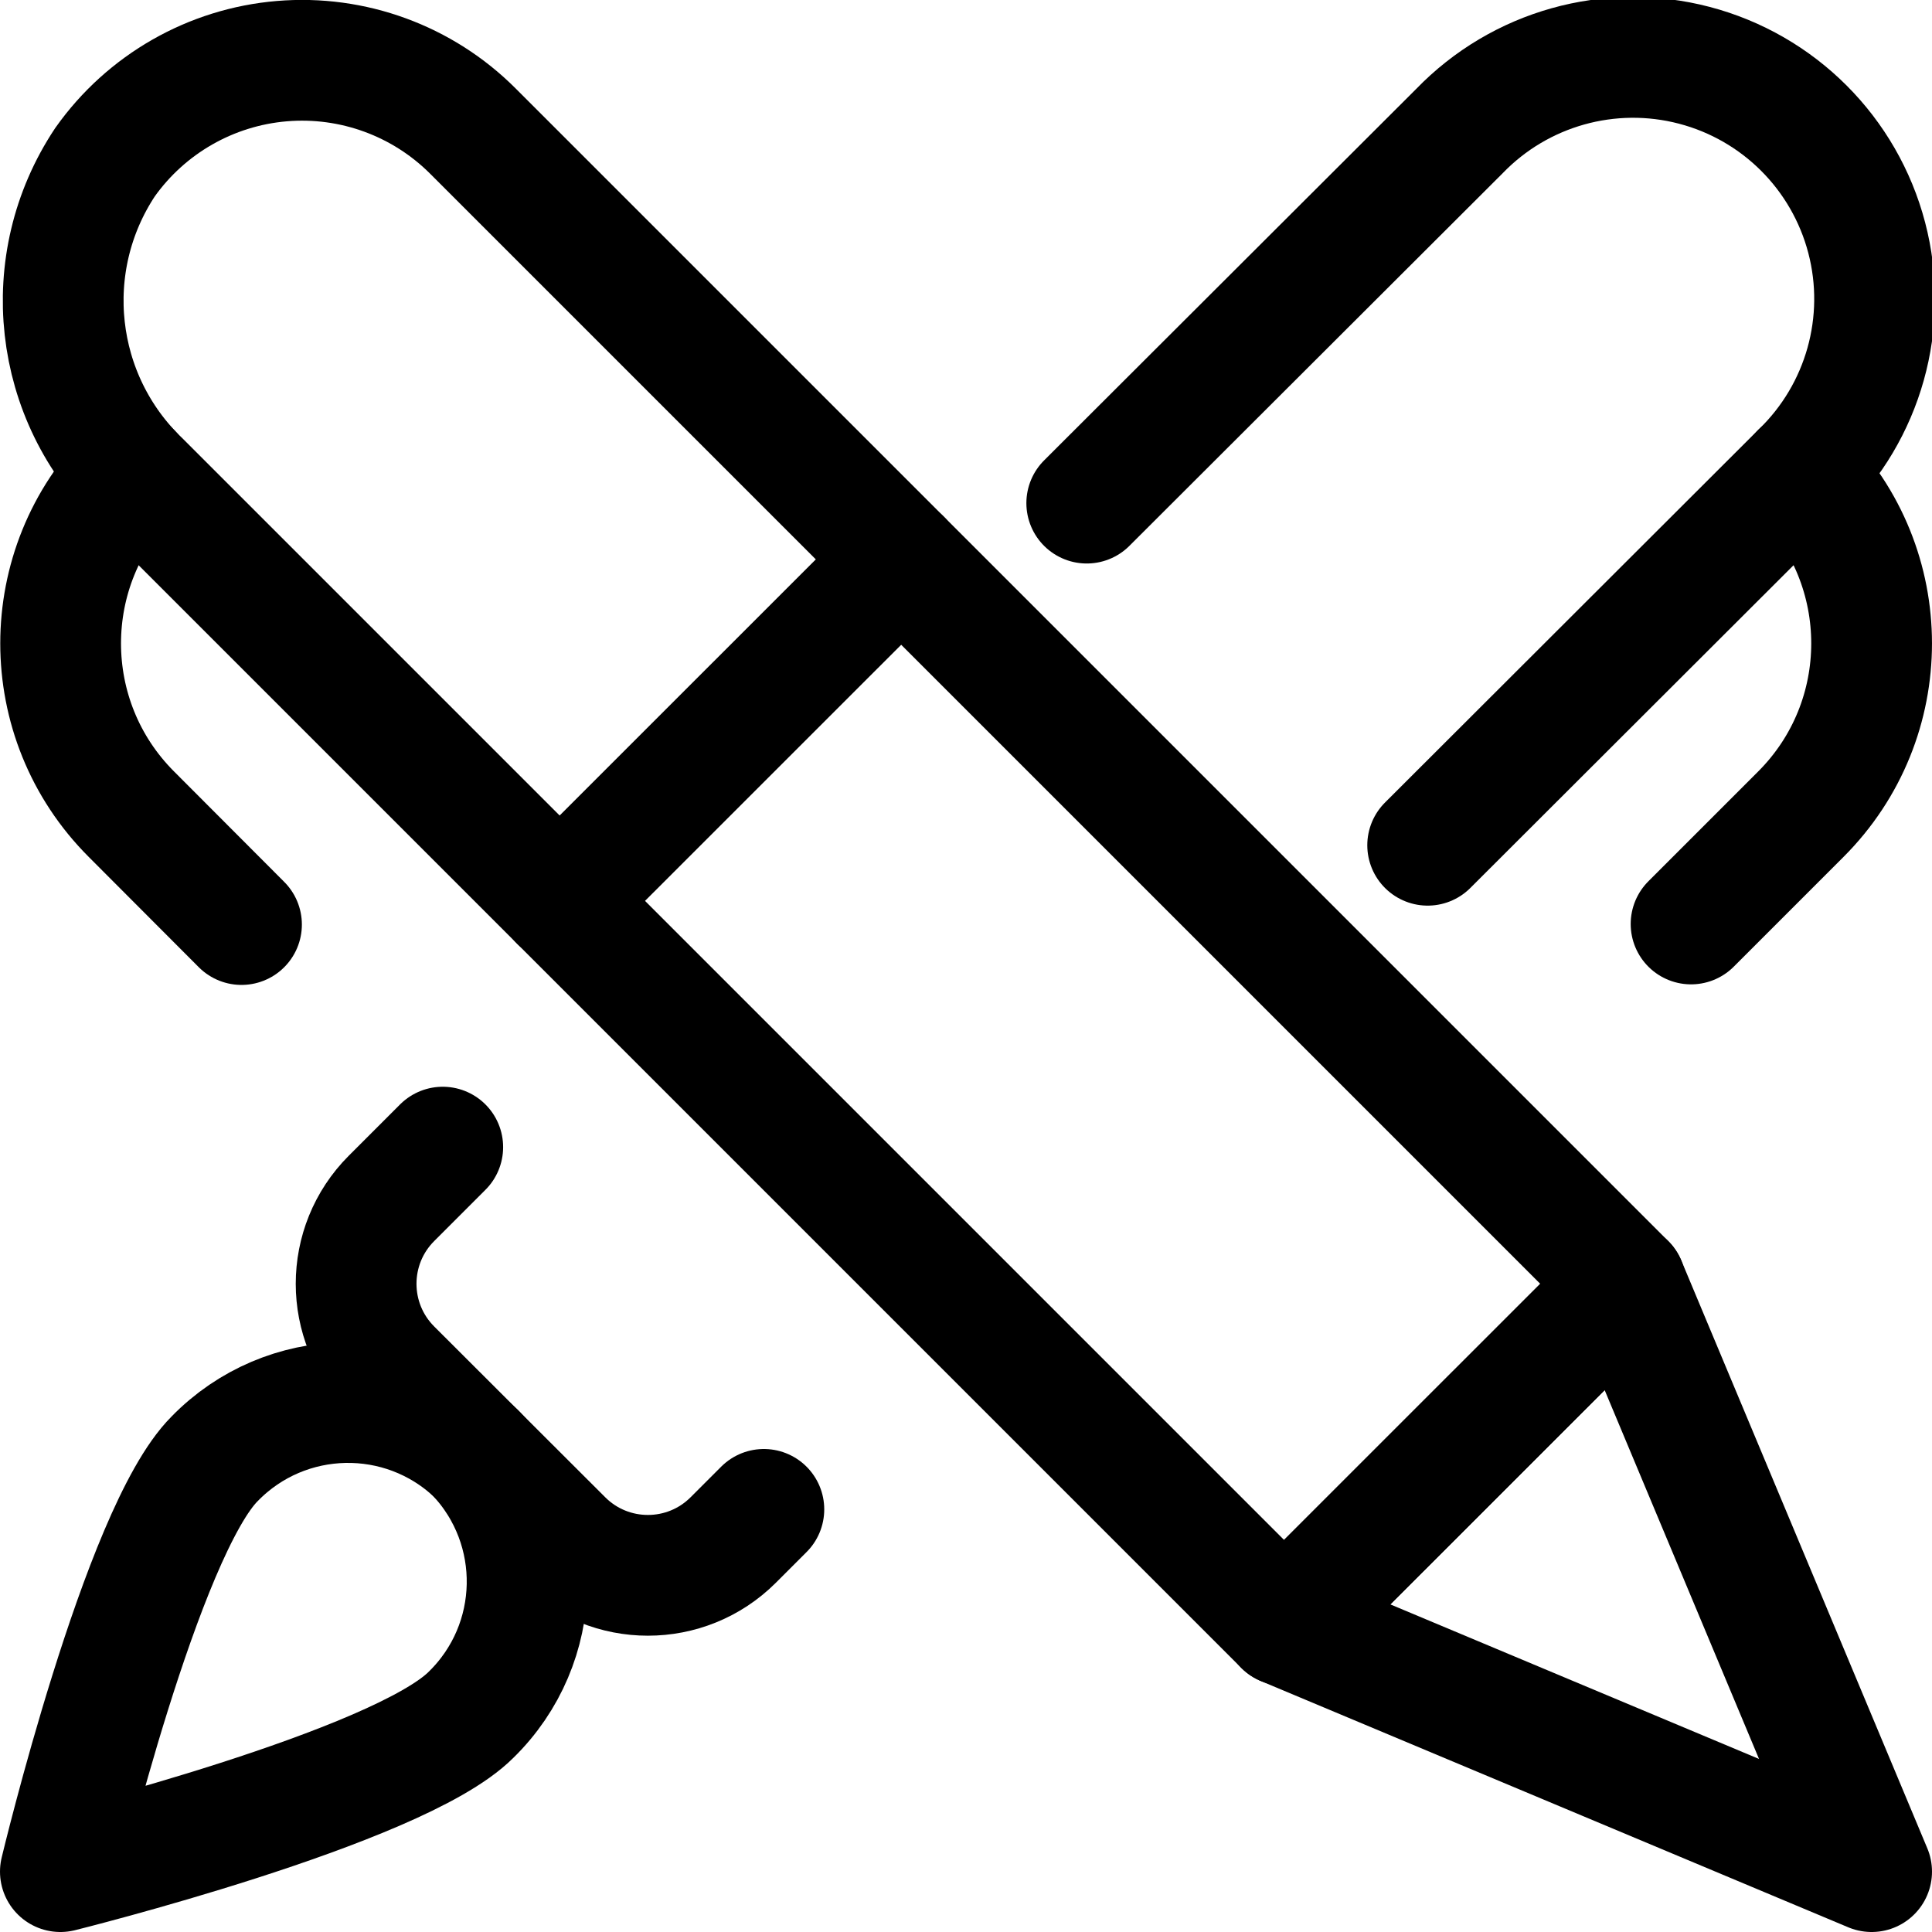
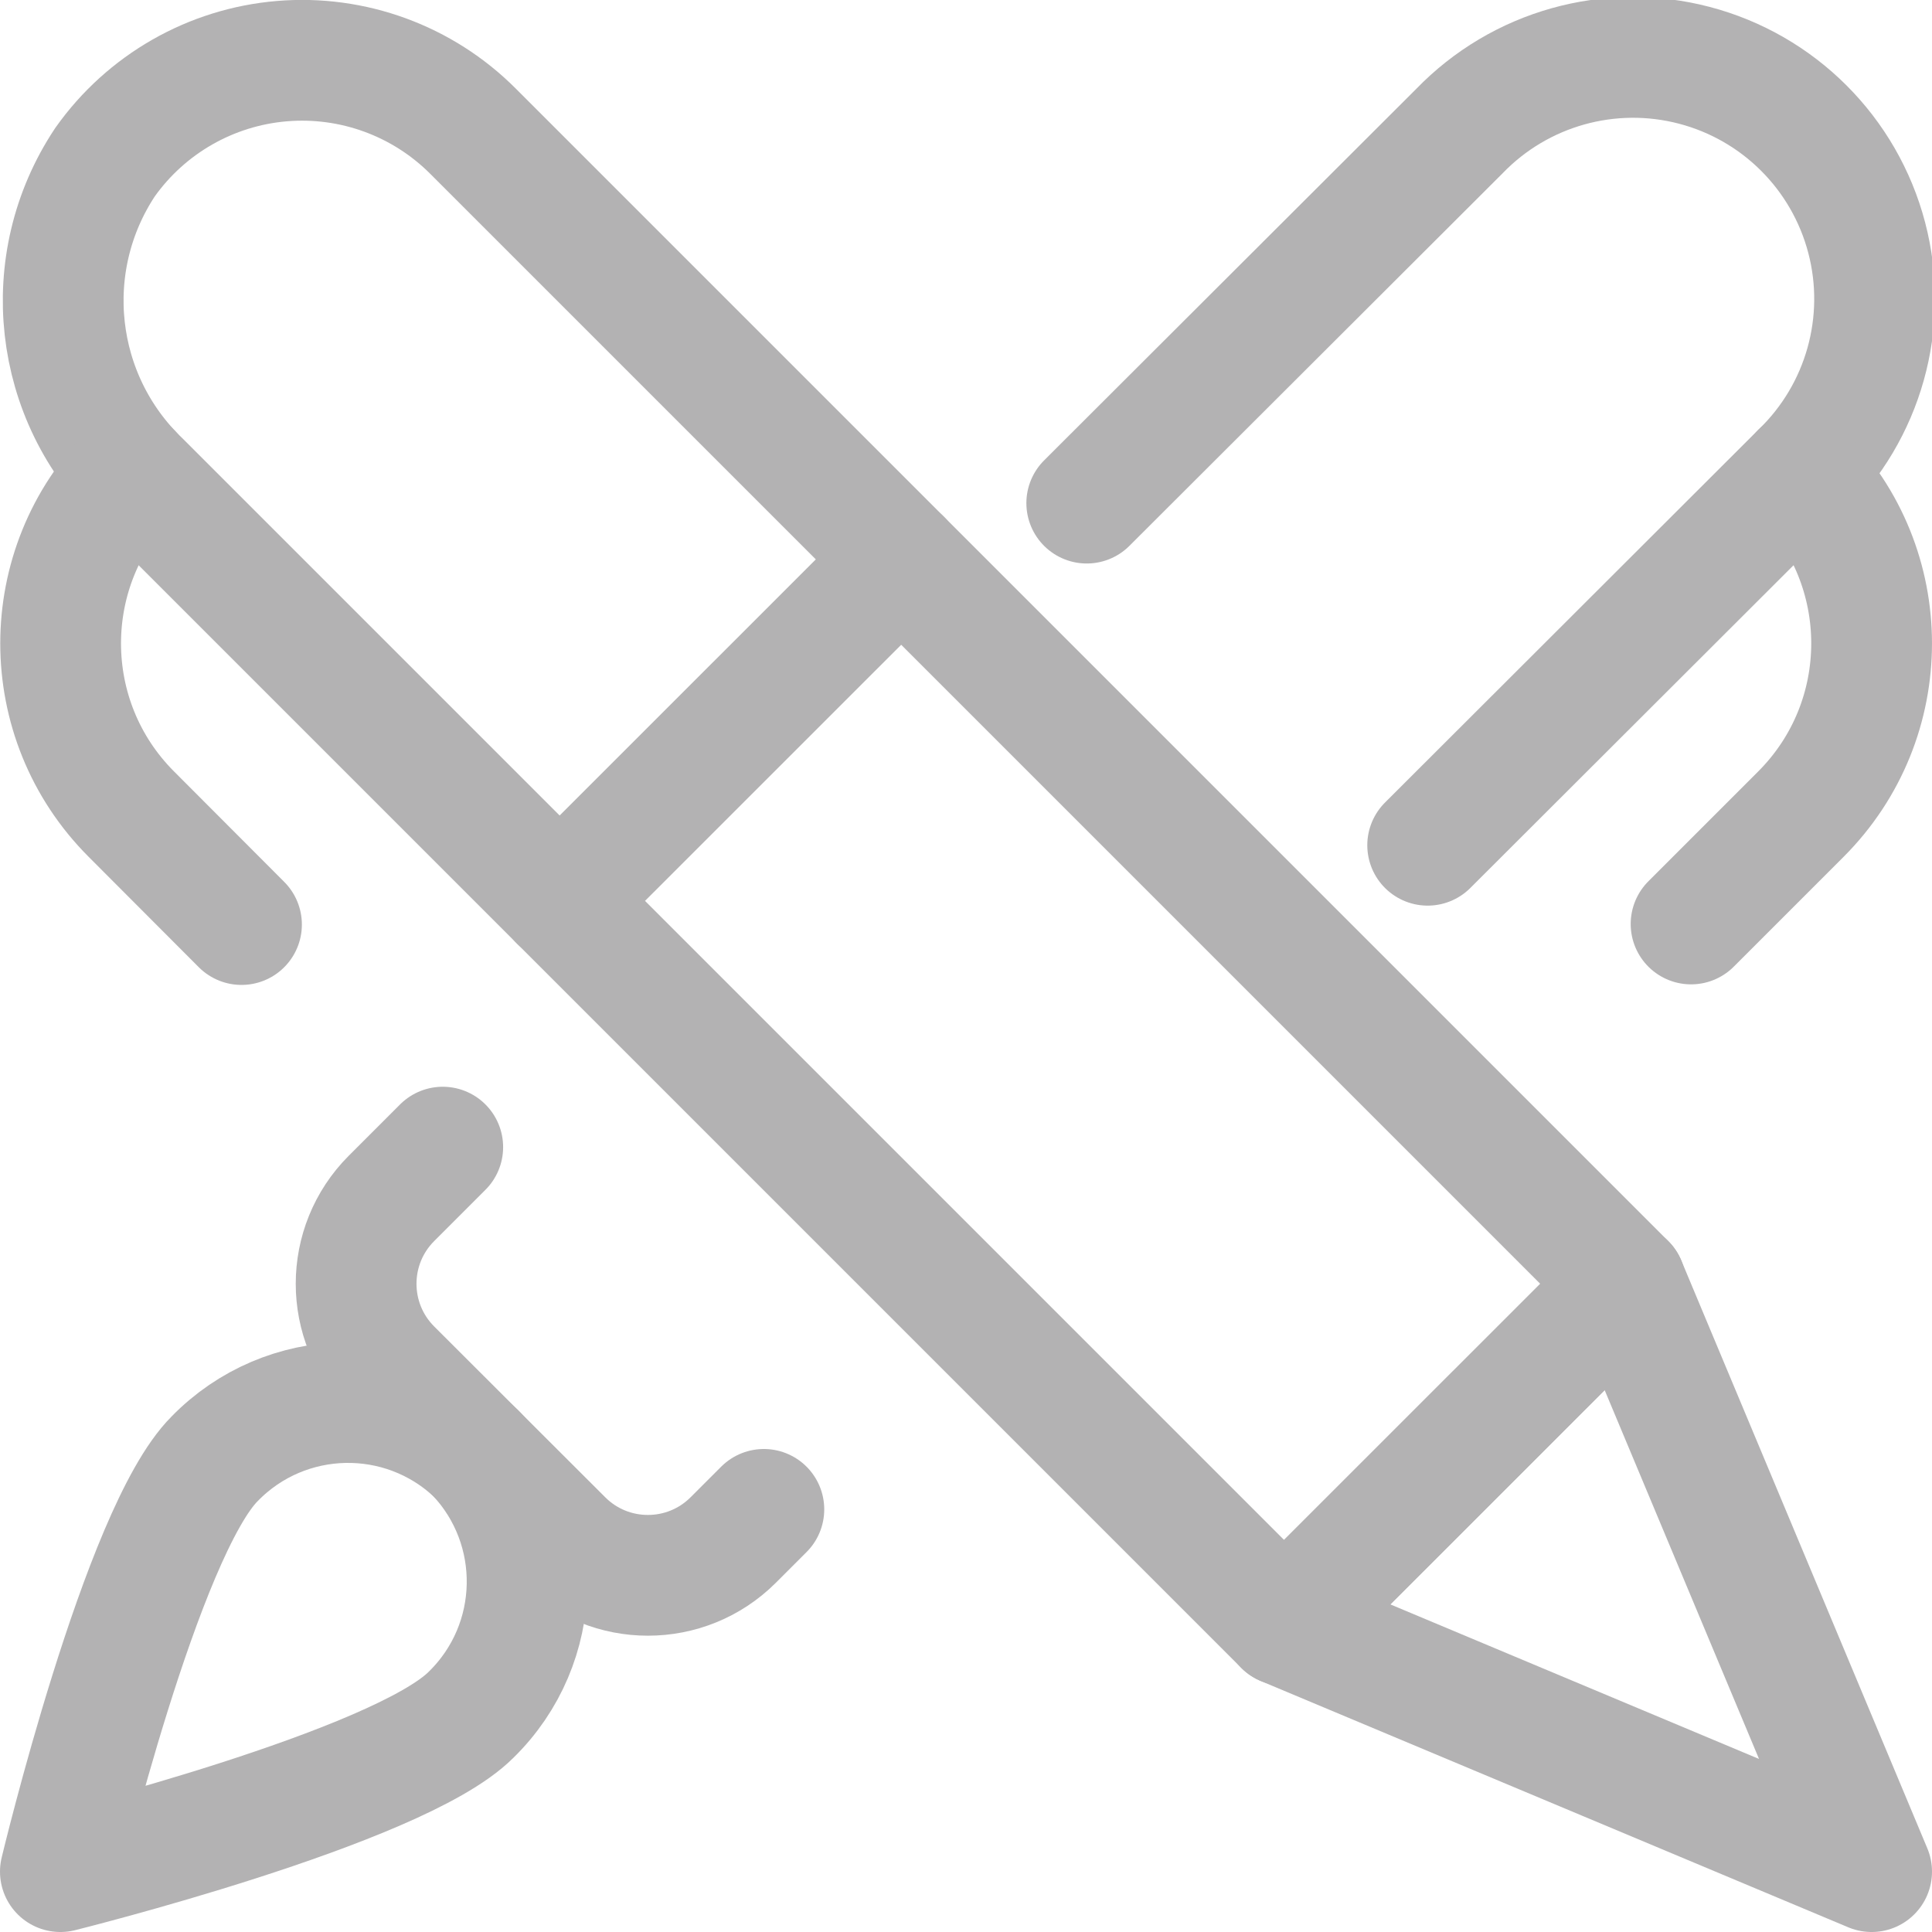
<svg xmlns="http://www.w3.org/2000/svg" viewBox="0 0 24 24">
  <defs>
-     <style>.a{fill:none;stroke:currentColor;stroke-linecap:round;stroke-linejoin:round;stroke-width:1.5px;}</style>
+     <style>.a{fill:none;stroke:#b3b2b3;stroke-linecap:round;stroke-linejoin:round;stroke-width:1.5px;}</style>
  </defs>
  <path class="a" d="M17.735,10.5l4.636-4.629a3,3,0,1,0-4.242-4.242L13.5,6.25" />
  <path class="a" d="M5.5,14.25l-.637.637a1.5,1.5,0,0,0,0,2.121L6.988,19.13a1.5,1.5,0,0,0,2.121,0l.38-.38" />
  <path class="a" d="M22.371,5.871a3,3,0,0,1,0,4.243l-1.364,1.364" />
  <path class="a" d="M5.914,18.056a2.314,2.314,0,0,0-3.247.065C1.762,19.026.75,23.25.75,23.25s4.194-1.042,5.1-1.947A2.313,2.313,0,0,0,5.914,18.056Z" />
  <path class="a" d="M5.875,1.629,20.194,15.948,15.951,20.19,1.746,5.985a3.112,3.112,0,0,1-.441-3.971A3,3,0,0,1,5.875,1.629Z" />
  <path class="a" d="M1.632,5.871a3,3,0,0,0,0,4.243L3,11.485" />
  <line class="a" x1="6.952" y1="11.191" x2="11.195" y2="6.949" />
  <polygon class="a" points="23.25 23.25 20.194 15.948 15.951 20.19 23.25 23.25" />
</svg>
